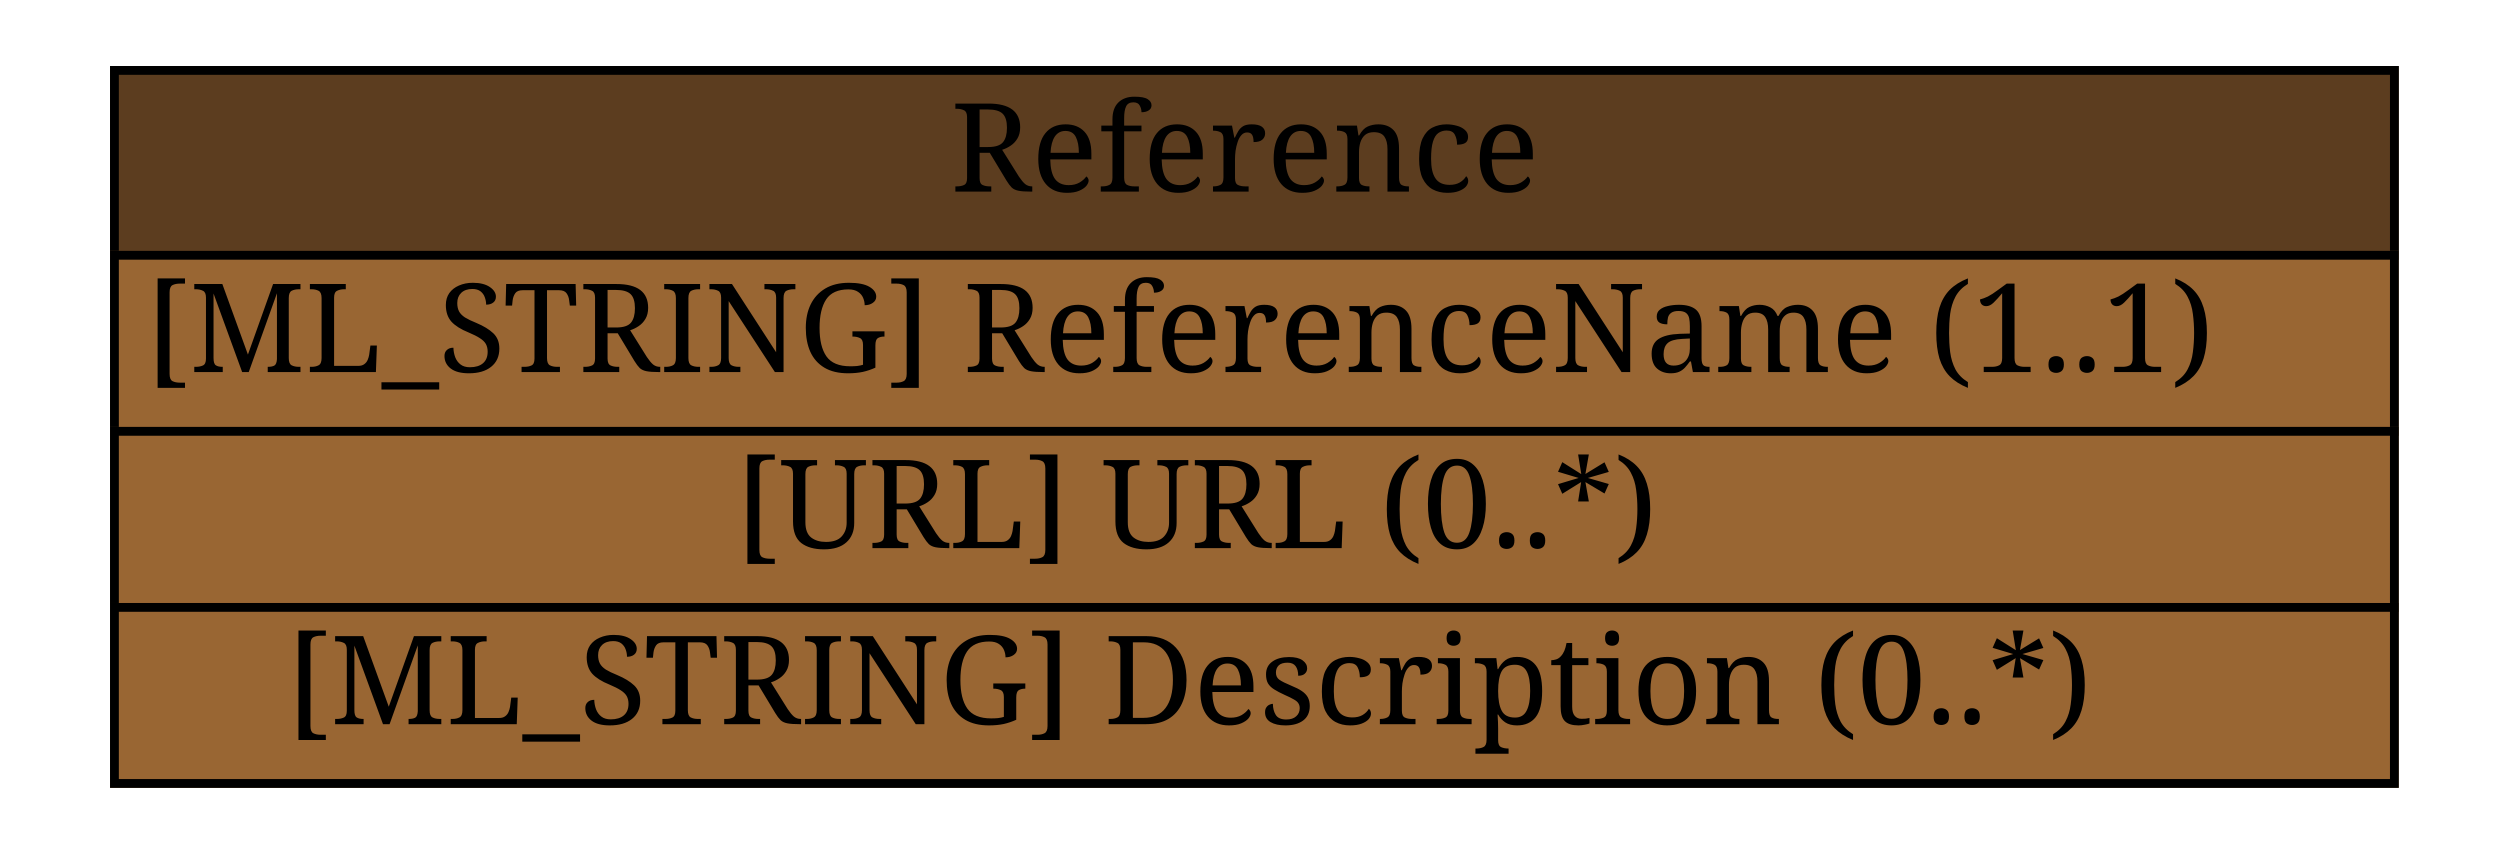
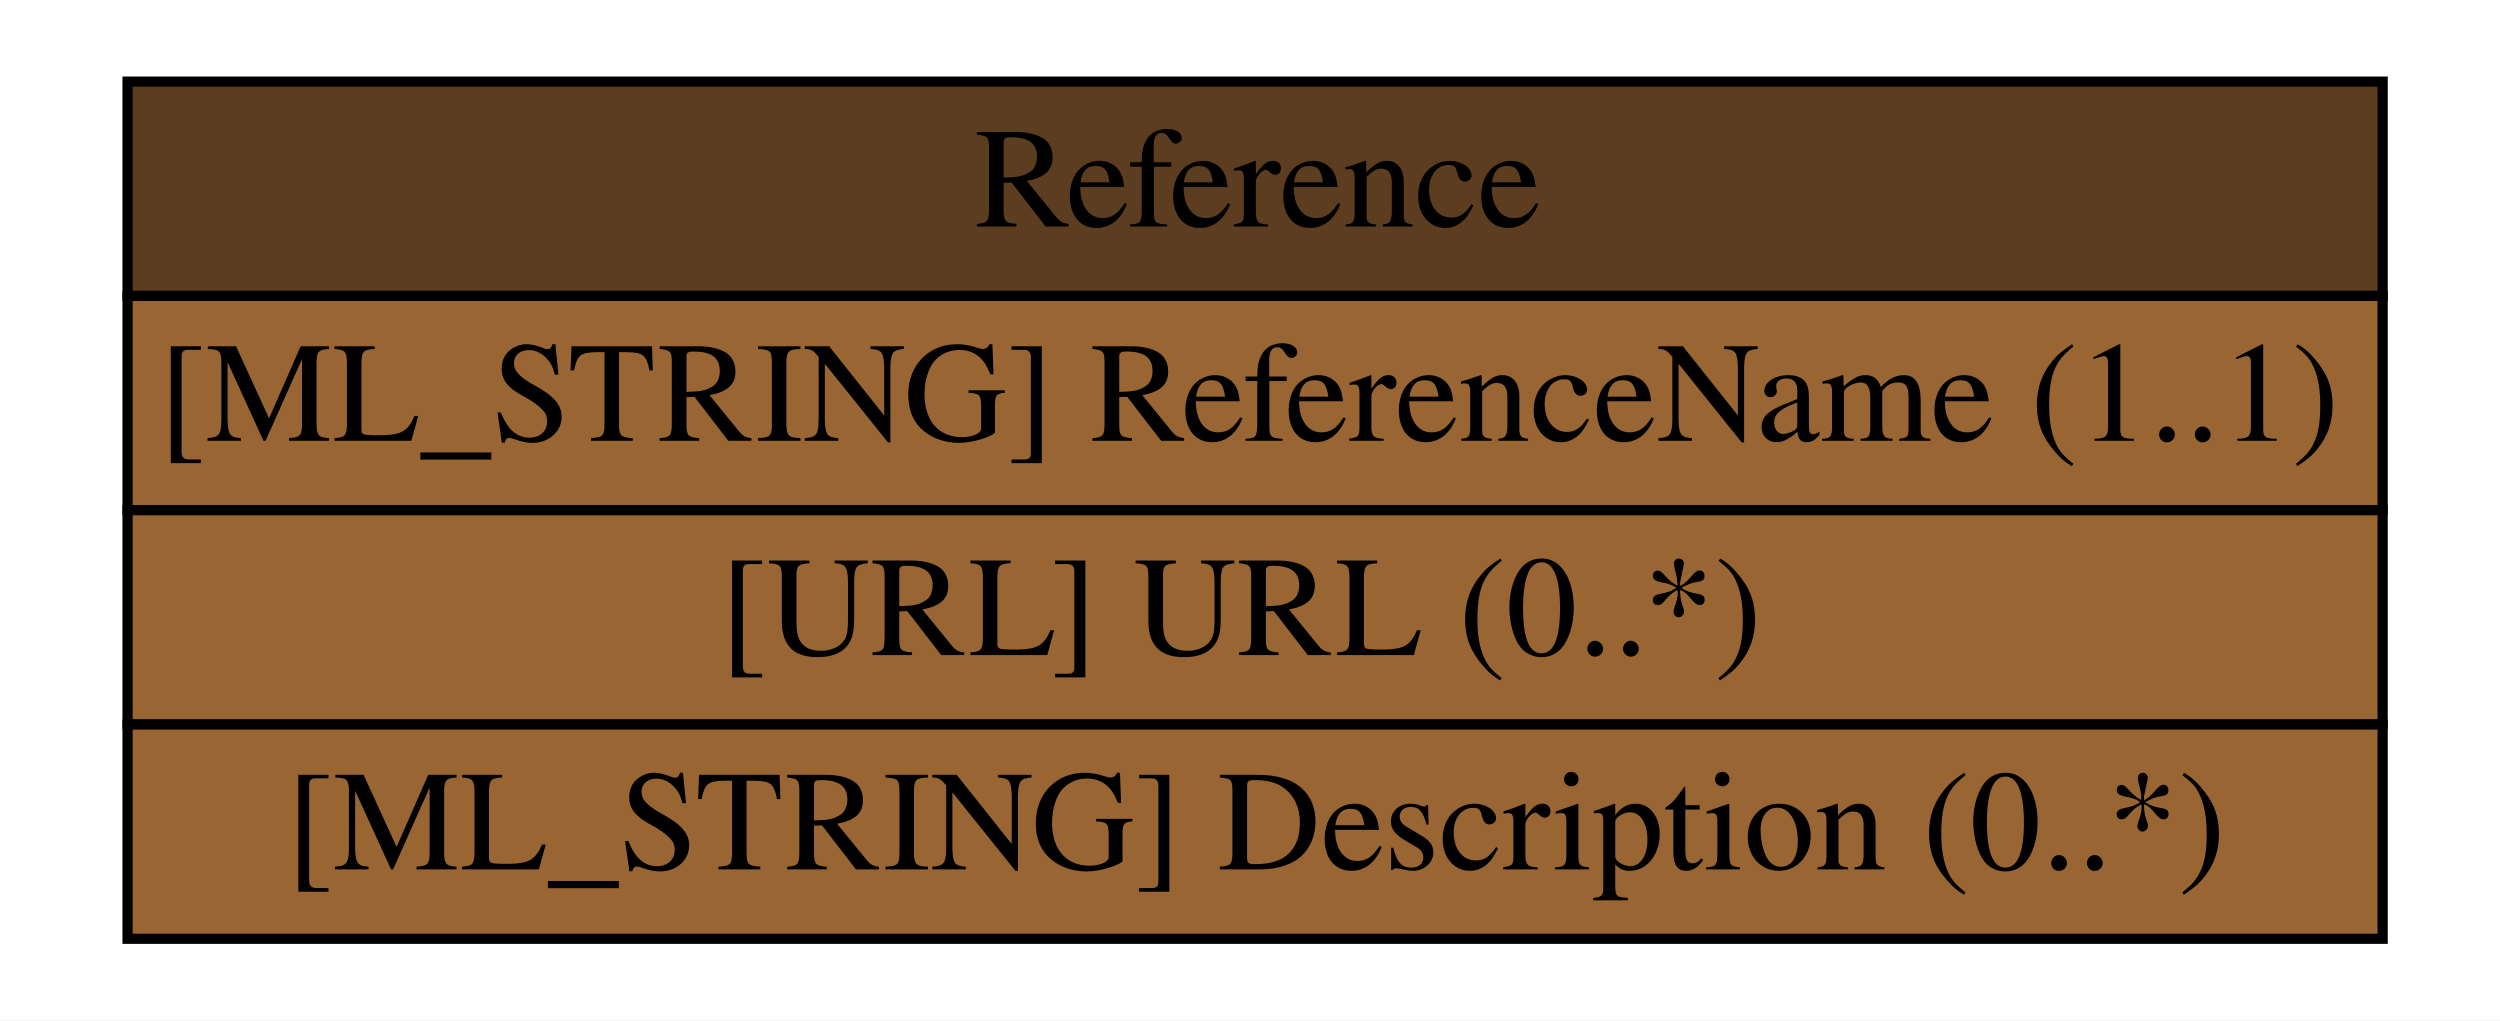
- <svg xmlns="http://www.w3.org/2000/svg" xmlns:xlink="http://www.w3.org/1999/xlink" width="284pt" height="96pt" viewBox="0.00 0.00 284.00 96.00">
-   <g id="graph1" class="graph" transform="scale(1 1) rotate(0) translate(4 92)">
-     <polygon fill="white" stroke="white" points="-4,5 -4,-92 281,-92 281,5 -4,5" />
+ <svg xmlns="http://www.w3.org/2000/svg" xmlns:xlink="http://www.w3.org/1999/xlink" width="245pt" height="100pt" viewBox="0.00 0.00 245.00 100.00">
+   <g id="graph0" class="graph" transform="scale(1 1) rotate(0) translate(4 96)">
+     <polygon fill="white" stroke="none" points="-4,4 -4,-96 241,-96 241,4 -4,4" />
    <g id="node1" class="node">
-       <a xlink:href="/idmef_parser/IODEF/Reference.html" xlink:title="The Reference class is a reference to a vulnerability, IDS alert, malware sample, advisory, or attack technique. A reference consists of a name, a URL to this reference, and an optional description. ">
-         <polygon fill="#5c3d1f" stroke="#5c3d1f" points="9,-63 9,-84 268,-84 268,-63 9,-63" />
-         <polygon fill="none" stroke="black" points="9,-63 9,-84 268,-84 268,-63 9,-63" />
-         <text text-anchor="start" x="104" y="-70.233" font-family="Times Roman,serif" font-size="14.00">Reference</text>
-       </a>
-       <a xlink:href="/idmef_parser/IODEF/Reference.html" xlink:title="Name of the reference.">
-         <polygon fill="#996633" stroke="#996633" points="9,-43 9,-63 268,-63 268,-43 9,-43" />
-         <polygon fill="none" stroke="black" points="9,-43 9,-63 268,-63 268,-43 9,-43" />
-         <text text-anchor="start" x="12.5" y="-49.733" font-family="Times Roman,serif" font-size="14.00">[ML_STRING] ReferenceName (1..1) </text>
-       </a>
-       <a xlink:href="/idmef_parser/IODEF/Reference.html" xlink:title="A URL associated with the reference.">
-         <polygon fill="#996633" stroke="#996633" points="9,-23 9,-43 268,-43 268,-23 9,-23" />
-         <polygon fill="none" stroke="black" points="9,-23 9,-43 268,-43 268,-23 9,-23" />
-         <text text-anchor="start" x="79.5" y="-29.733" font-family="Times Roman,serif" font-size="14.00">[URL] URL (0..*) </text>
-       </a>
-       <a xlink:href="/idmef_parser/IODEF/Reference.html" xlink:title="A free-form text description of this reference.">
-         <polygon fill="#996633" stroke="#996633" points="9,-3 9,-23 268,-23 268,-3 9,-3" />
-         <polygon fill="none" stroke="black" points="9,-3 9,-23 268,-23 268,-3 9,-3" />
-         <text text-anchor="start" x="28.5" y="-9.733" font-family="Times Roman,serif" font-size="14.00">[ML_STRING] Description (0..*) </text>
-       </a>
+       <g id="a_node1_0">
+         <a xlink:href="/idmef_parser/IODEF/Reference.html" xlink:title="The Reference class is a reference to a vulnerability, IDS alert, malware sample, advisory, or attack technique. A reference consists of a name, a URL to this reference, and an optional description. ">
+           <polygon fill="#5c3d1f" stroke="none" points="8.5,-67 8.5,-88 229.5,-88 229.5,-67 8.5,-67" />
+           <polygon fill="none" stroke="black" points="8.5,-67 8.5,-88 229.5,-88 229.5,-67 8.5,-67" />
+           <text text-anchor="start" x="91.5" y="-73.8" font-family="Times,serif" font-size="14.00">Reference</text>
+         </a>
+       </g>
+       <g id="a_node1_1">
+         <a xlink:href="/idmef_parser/IODEF/Reference.html" xlink:title="Name of the reference.">
+           <polygon fill="#996633" stroke="none" points="8.5,-46 8.5,-67 229.5,-67 229.5,-46 8.5,-46" />
+           <polygon fill="none" stroke="black" points="8.5,-46 8.5,-67 229.5,-67 229.5,-46 8.5,-46" />
+           <text text-anchor="start" x="11.5" y="-52.8" font-family="Times,serif" font-size="14.00">[ML_STRING] ReferenceName (1..1) </text>
+         </a>
+       </g>
+       <g id="a_node1_2">
+         <a xlink:href="/idmef_parser/IODEF/Reference.html" xlink:title="A URL associated with the reference.">
+           <polygon fill="#996633" stroke="none" points="8.5,-25 8.5,-46 229.5,-46 229.5,-25 8.5,-25" />
+           <polygon fill="none" stroke="black" points="8.5,-25 8.5,-46 229.5,-46 229.5,-25 8.5,-25" />
+           <text text-anchor="start" x="66.5" y="-31.8" font-family="Times,serif" font-size="14.00">[URL] URL (0..*) </text>
+         </a>
+       </g>
+       <g id="a_node1_3">
+         <a xlink:href="/idmef_parser/IODEF/Reference.html" xlink:title="A free-form text description of this reference.">
+           <polygon fill="#996633" stroke="none" points="8.5,-4 8.5,-25 229.5,-25 229.5,-4 8.5,-4" />
+           <polygon fill="none" stroke="black" points="8.5,-4 8.5,-25 229.5,-25 229.5,-4 8.5,-4" />
+           <text text-anchor="start" x="24" y="-10.8" font-family="Times,serif" font-size="14.00">[ML_STRING] Description (0..*) </text>
+         </a>
+       </g>
    </g>
  </g>
</svg>
